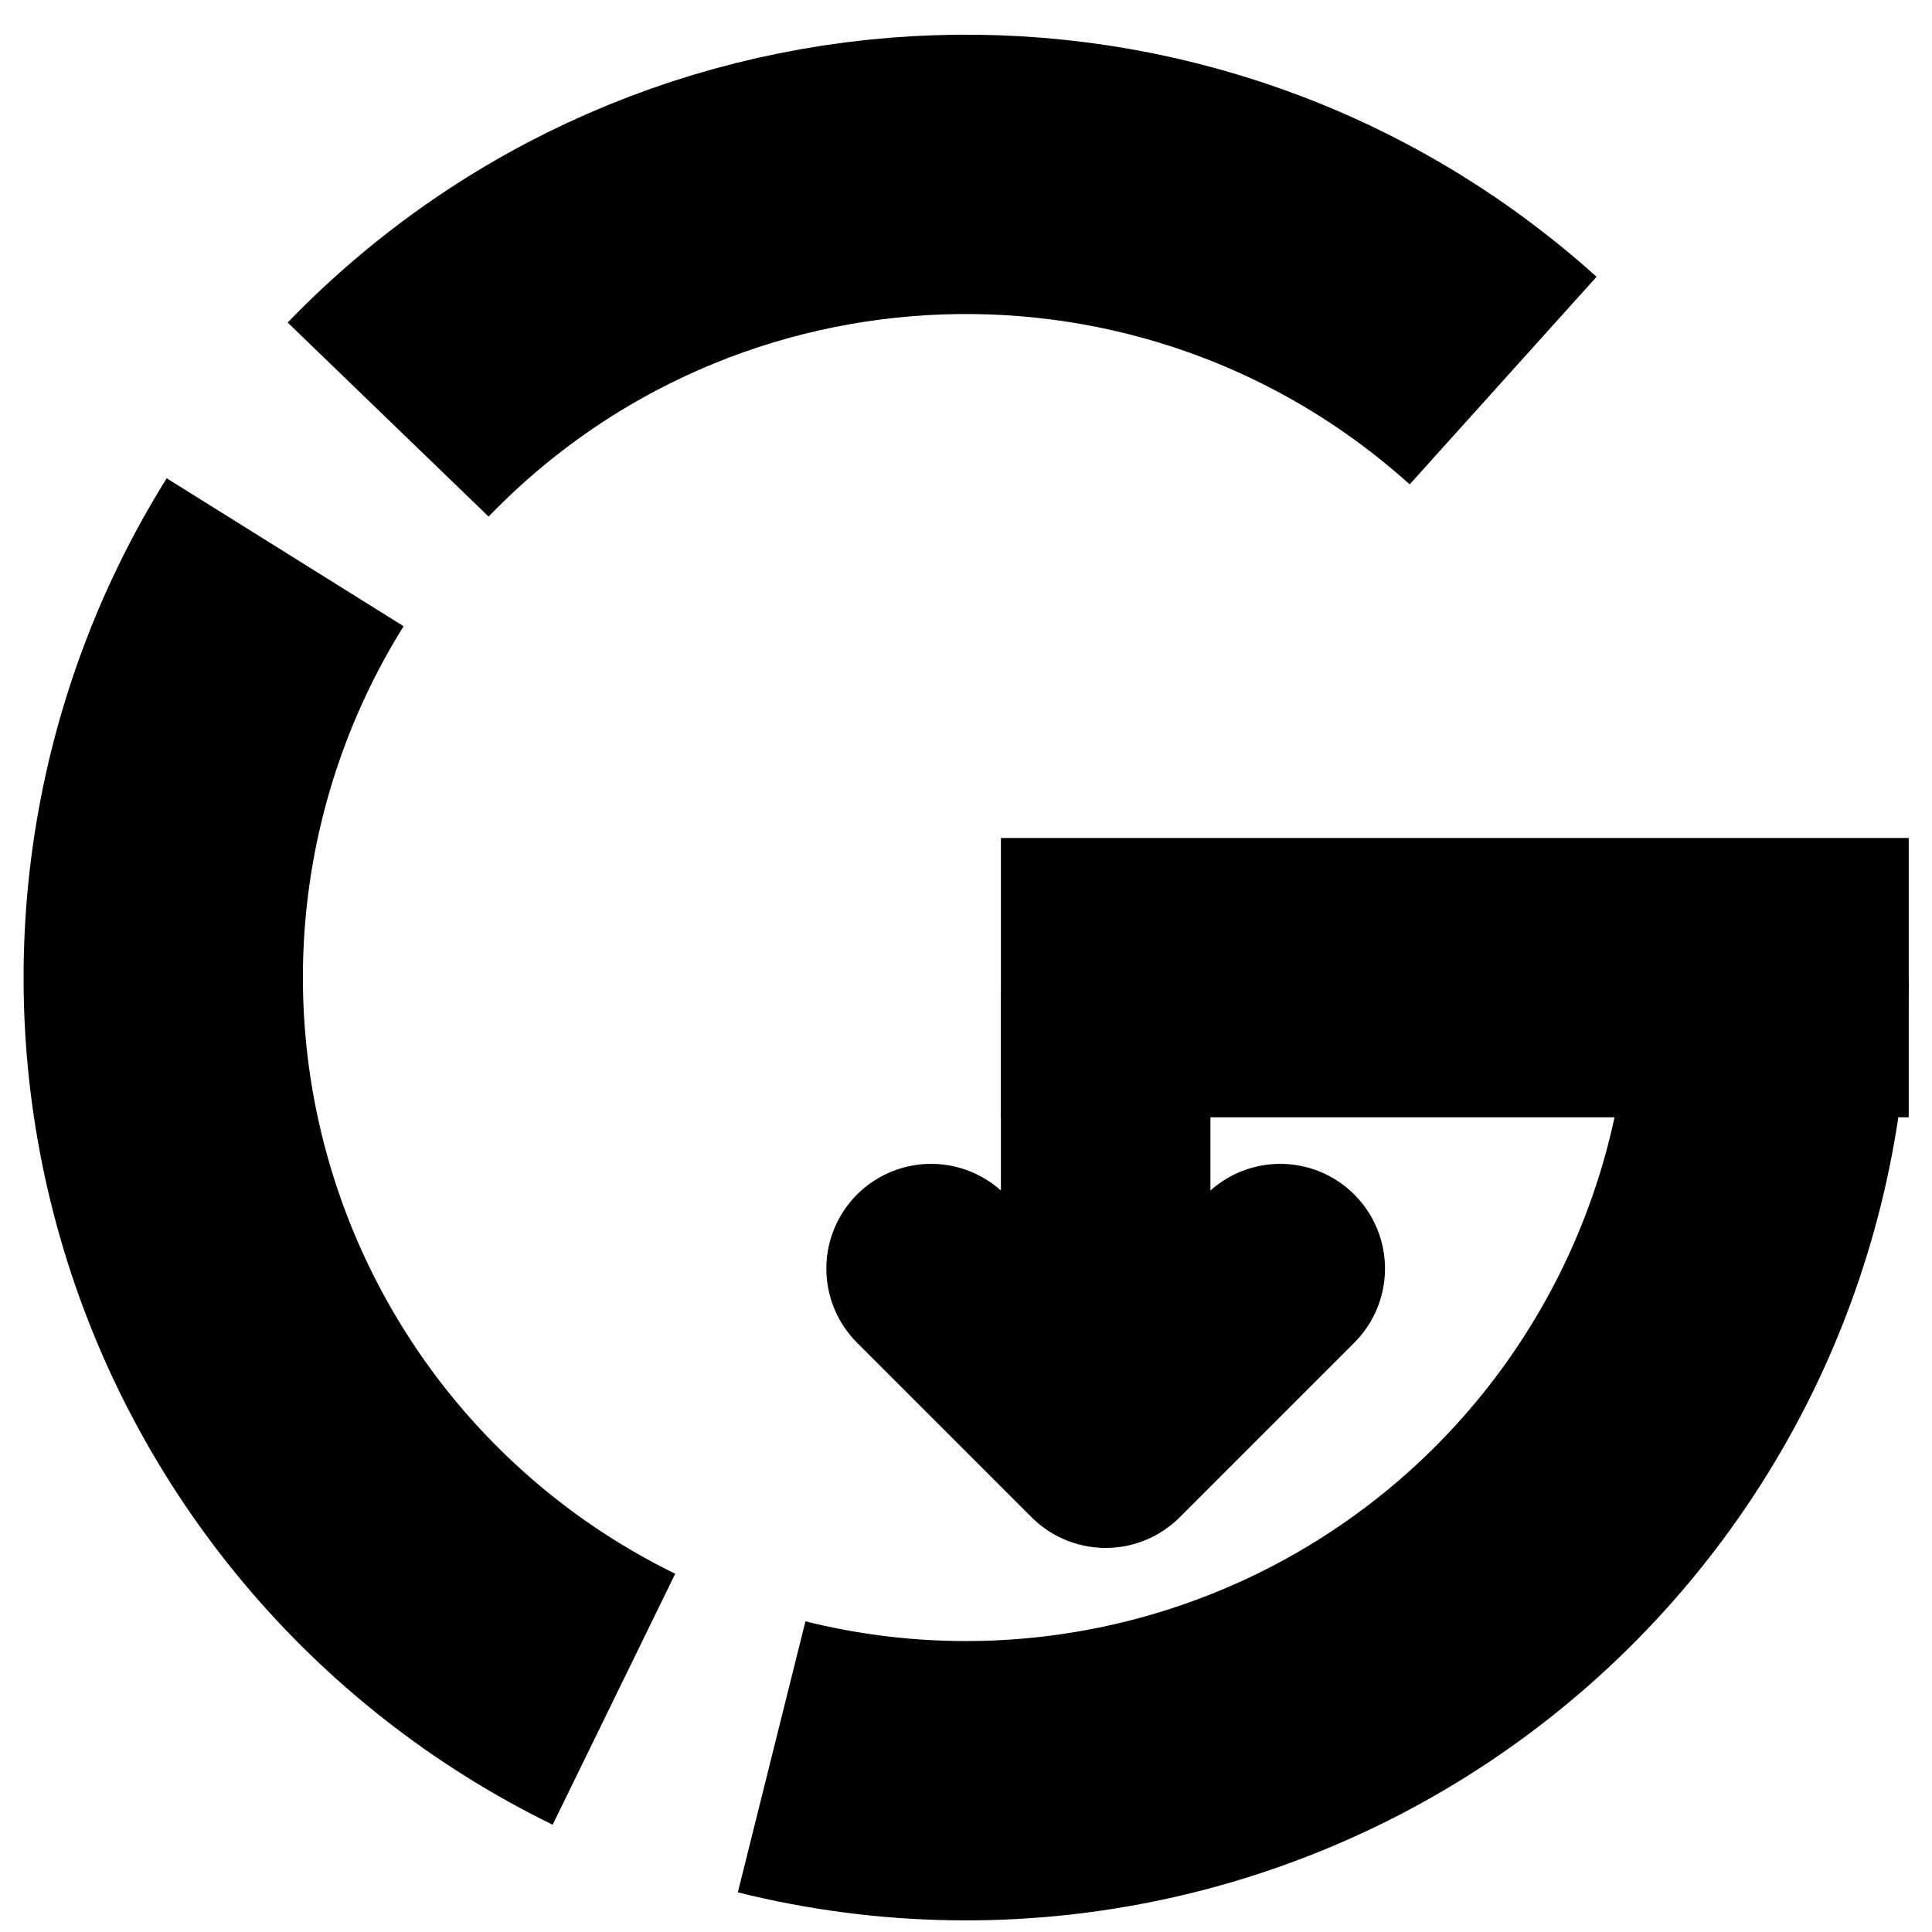
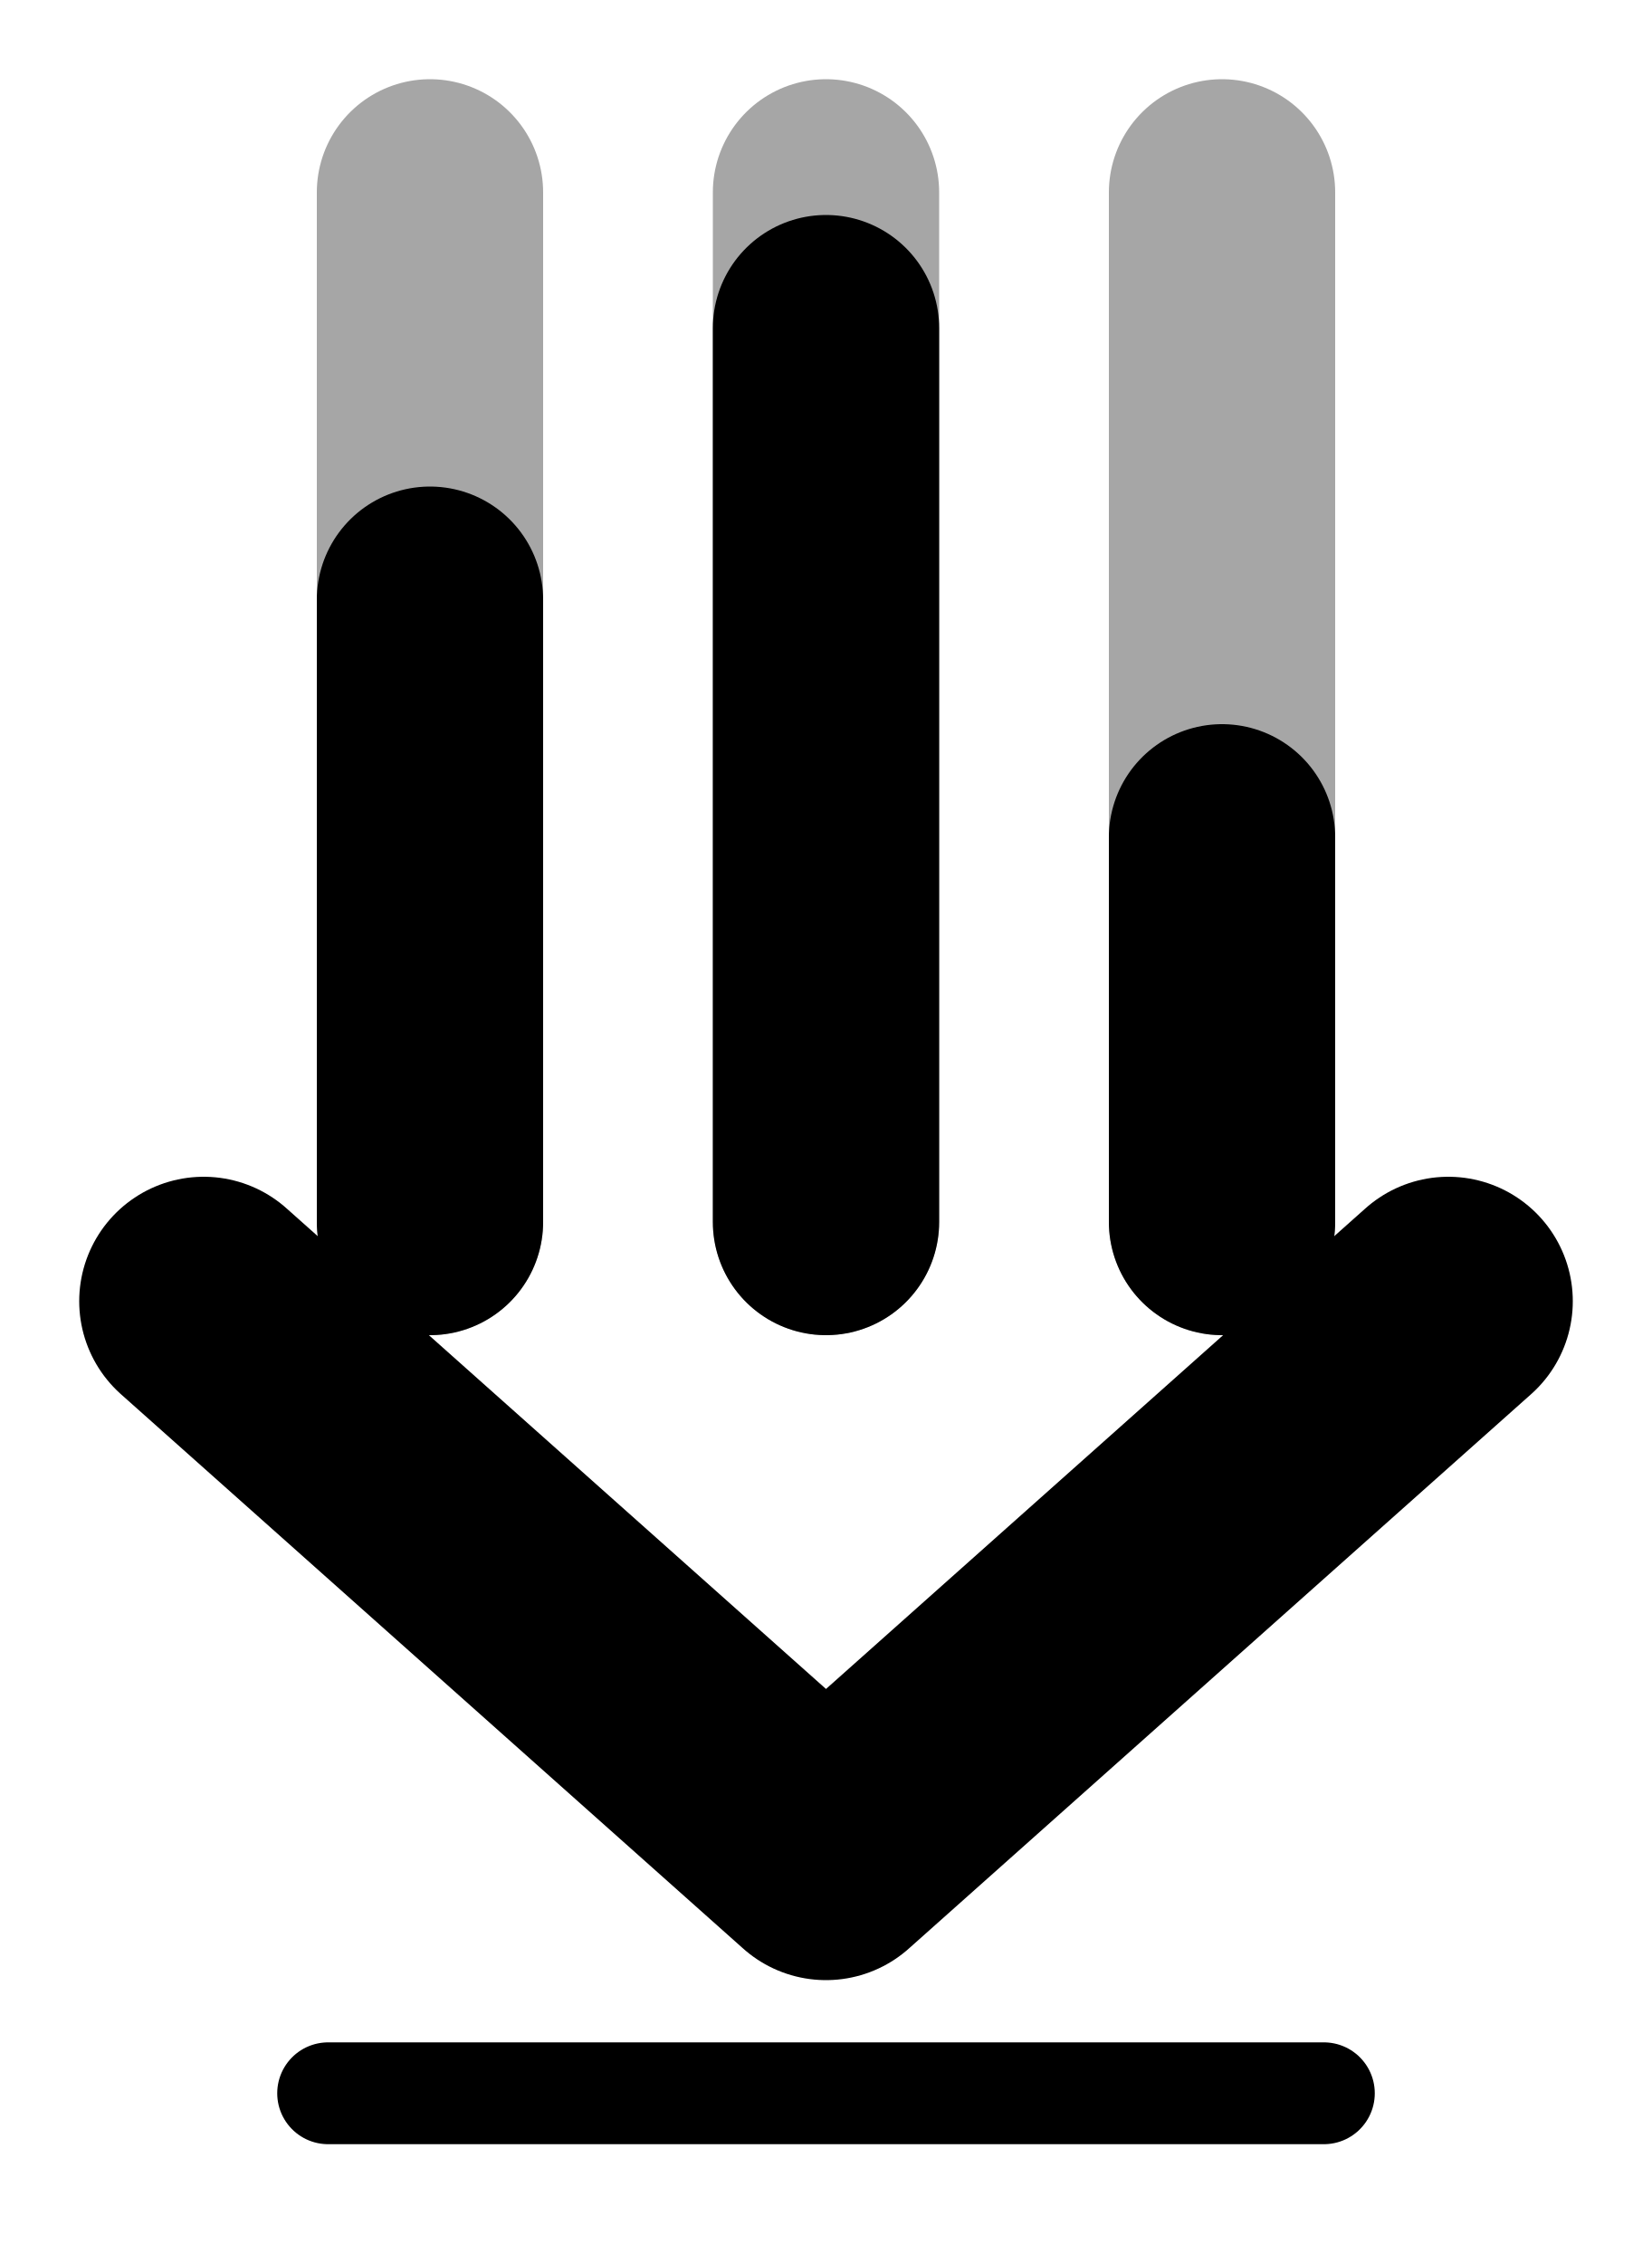
- <svg xmlns="http://www.w3.org/2000/svg" viewBox="90 90 332 332" width="512" height="512">
-   <g fill="none" stroke="#000000" stroke-width="48" stroke-linecap="butt">
-     <path d="M348.3 155.4 A138 138 0 0 0 156.7 162.1" />
-     <path d="M139.0 184.9 A138 138 0 0 0 195.5 382.0" />
-     <path d="M222.6 391.9 A138 138 0 0 0 394.0 258.0" />
-   </g>
-   <path d="M418 258 H262" fill="none" stroke="#000000" stroke-width="48" />
-   <g fill="none" stroke="#000000" stroke-width="36" stroke-linecap="round" stroke-linejoin="round">
-     <path d="M280 262 V334" />
-     <path d="M250 308 L280 338 L310 308" />
+ <svg xmlns="http://www.w3.org/2000/svg" viewBox="110 70 292 400" width="292" height="400">
+   <g stroke="#000000" stroke-linecap="round" fill="none">
+     <path d="M186 104 V286" stroke-width="40" stroke-opacity="0.35" />
+     <path d="M256 104 V286" stroke-width="40" stroke-opacity="0.35" />
+     <path d="M326 104 V286" stroke-width="40" stroke-opacity="0.35" />
+     <path d="M186 176 V286" stroke-width="40" />
+     <path d="M256 128 V286" stroke-width="40" />
+     <path d="M326 218 V286" stroke-width="40" />
+     <path d="M146 300 L256 398 L366 300" stroke-width="44" stroke-linejoin="round" />
+     <path d="M168 440 H344" stroke-width="18" />
  </g>
</svg>
